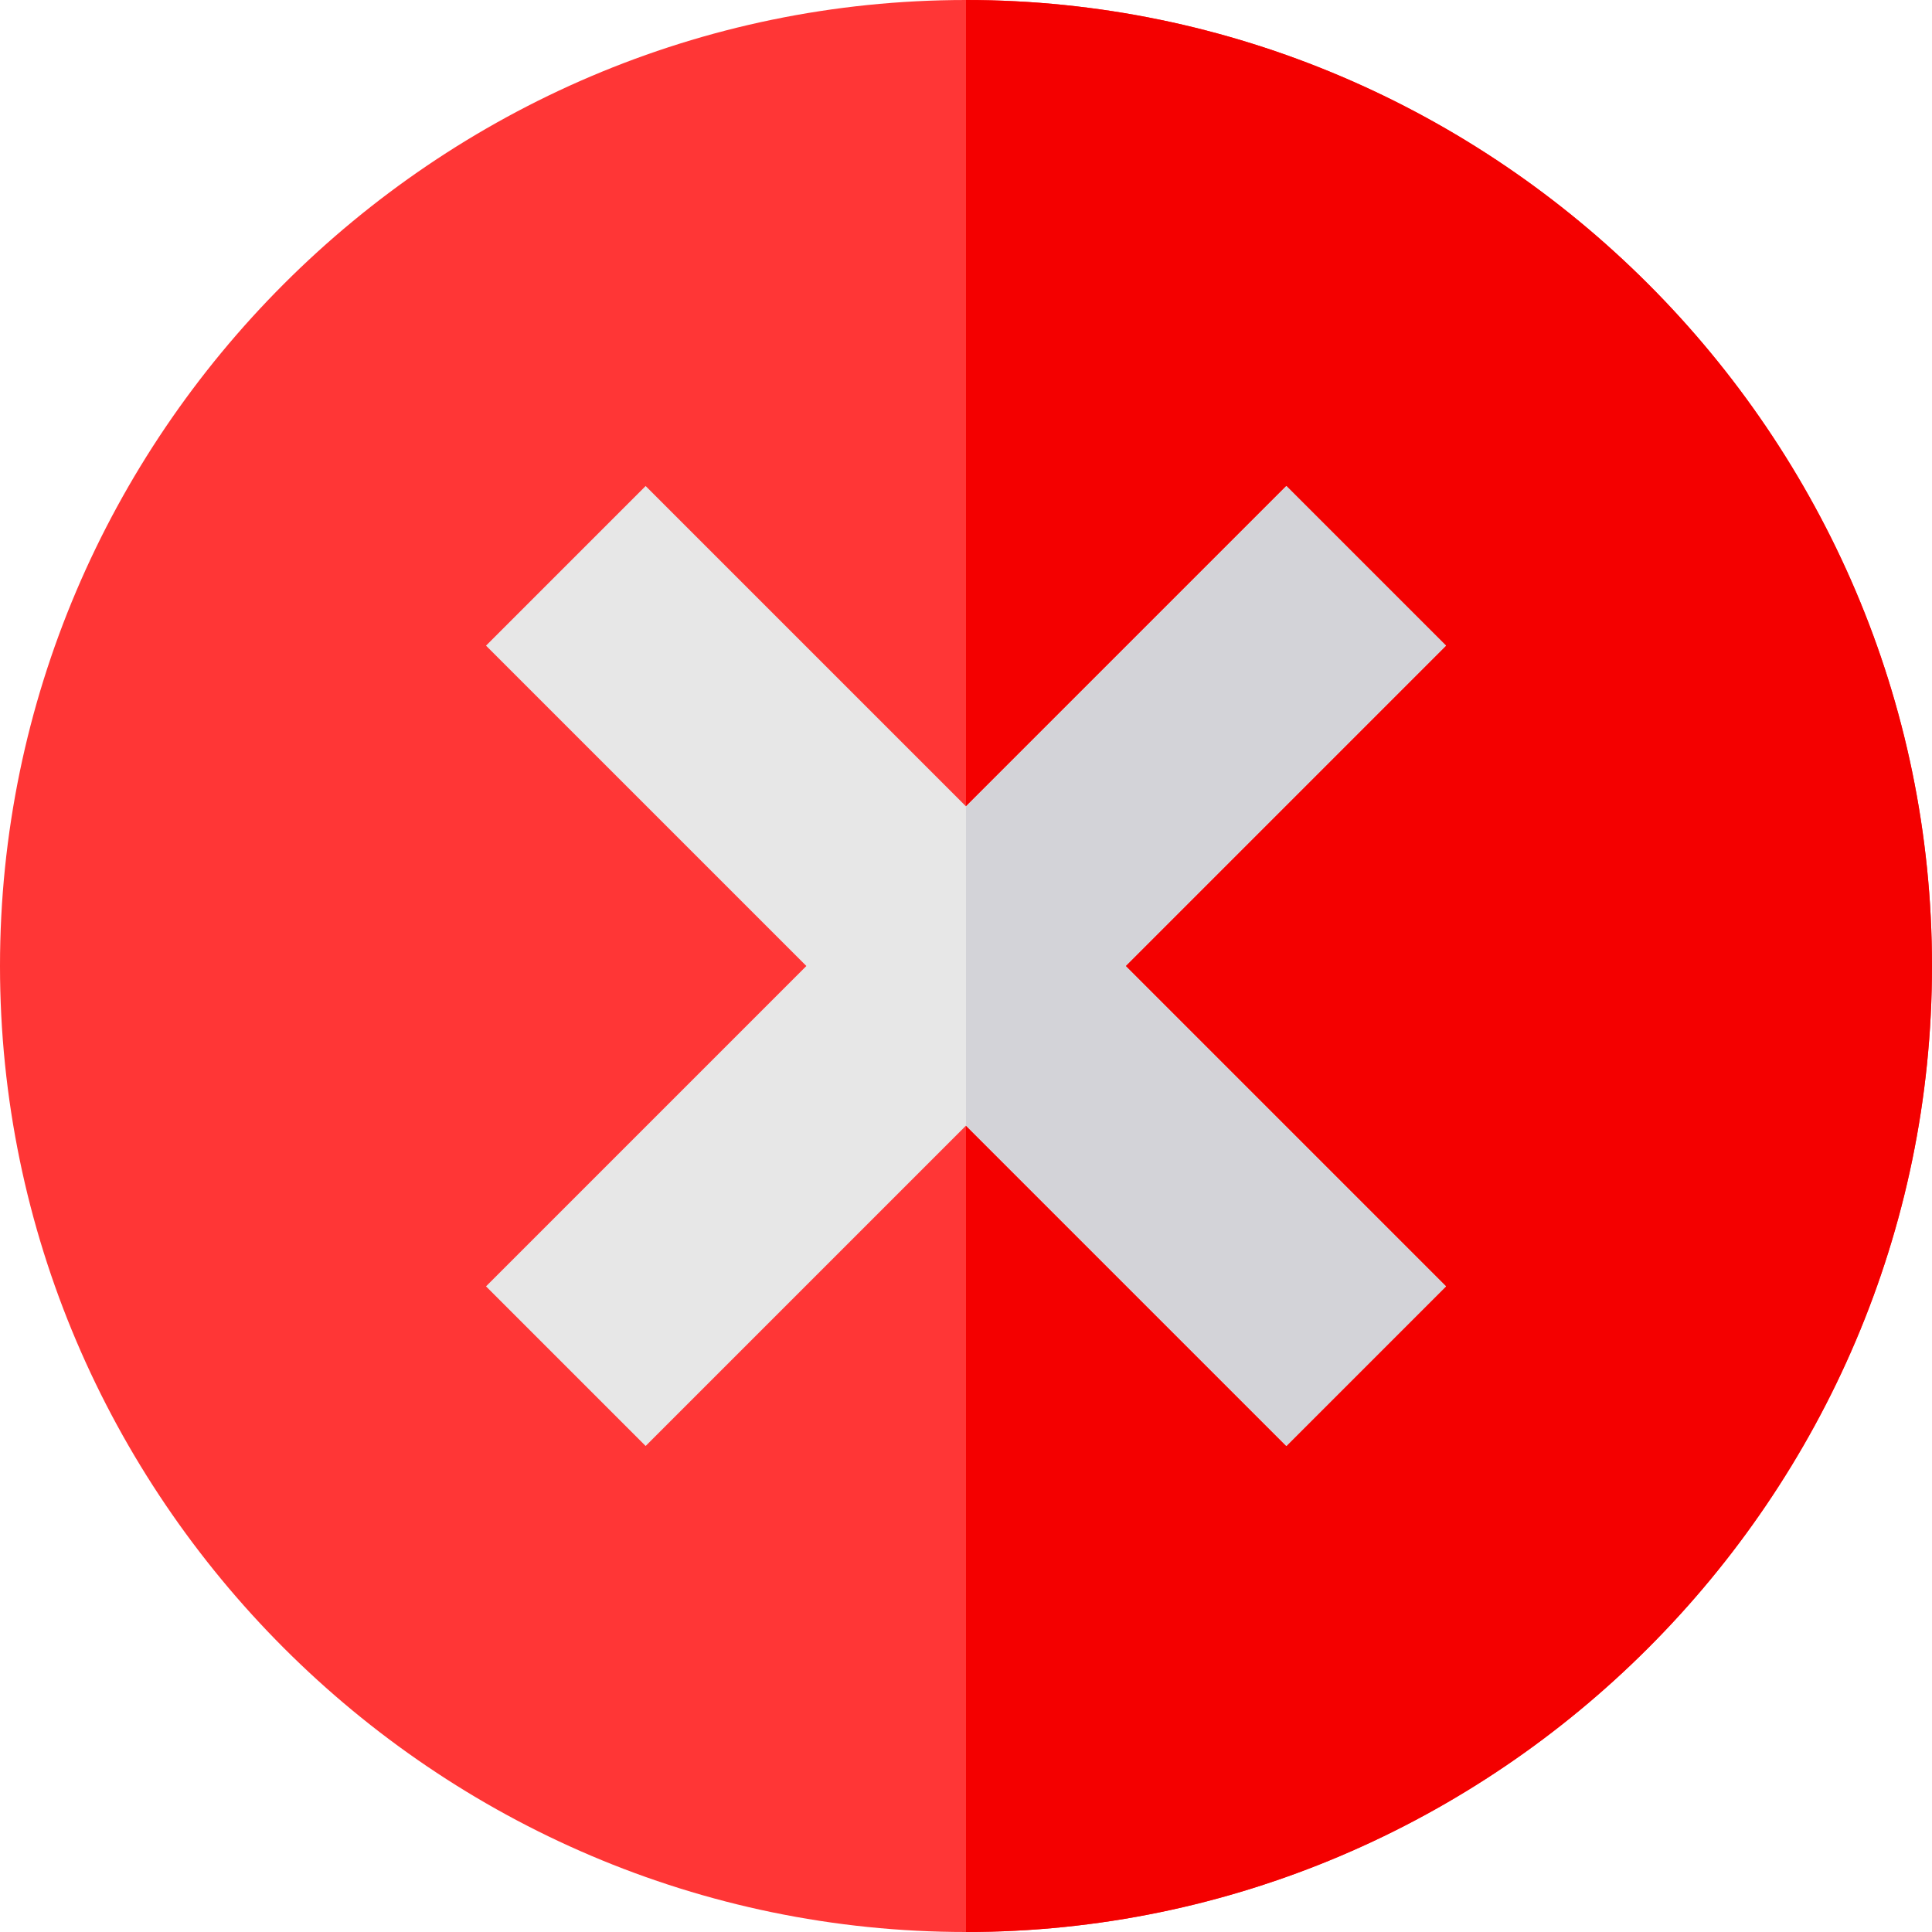
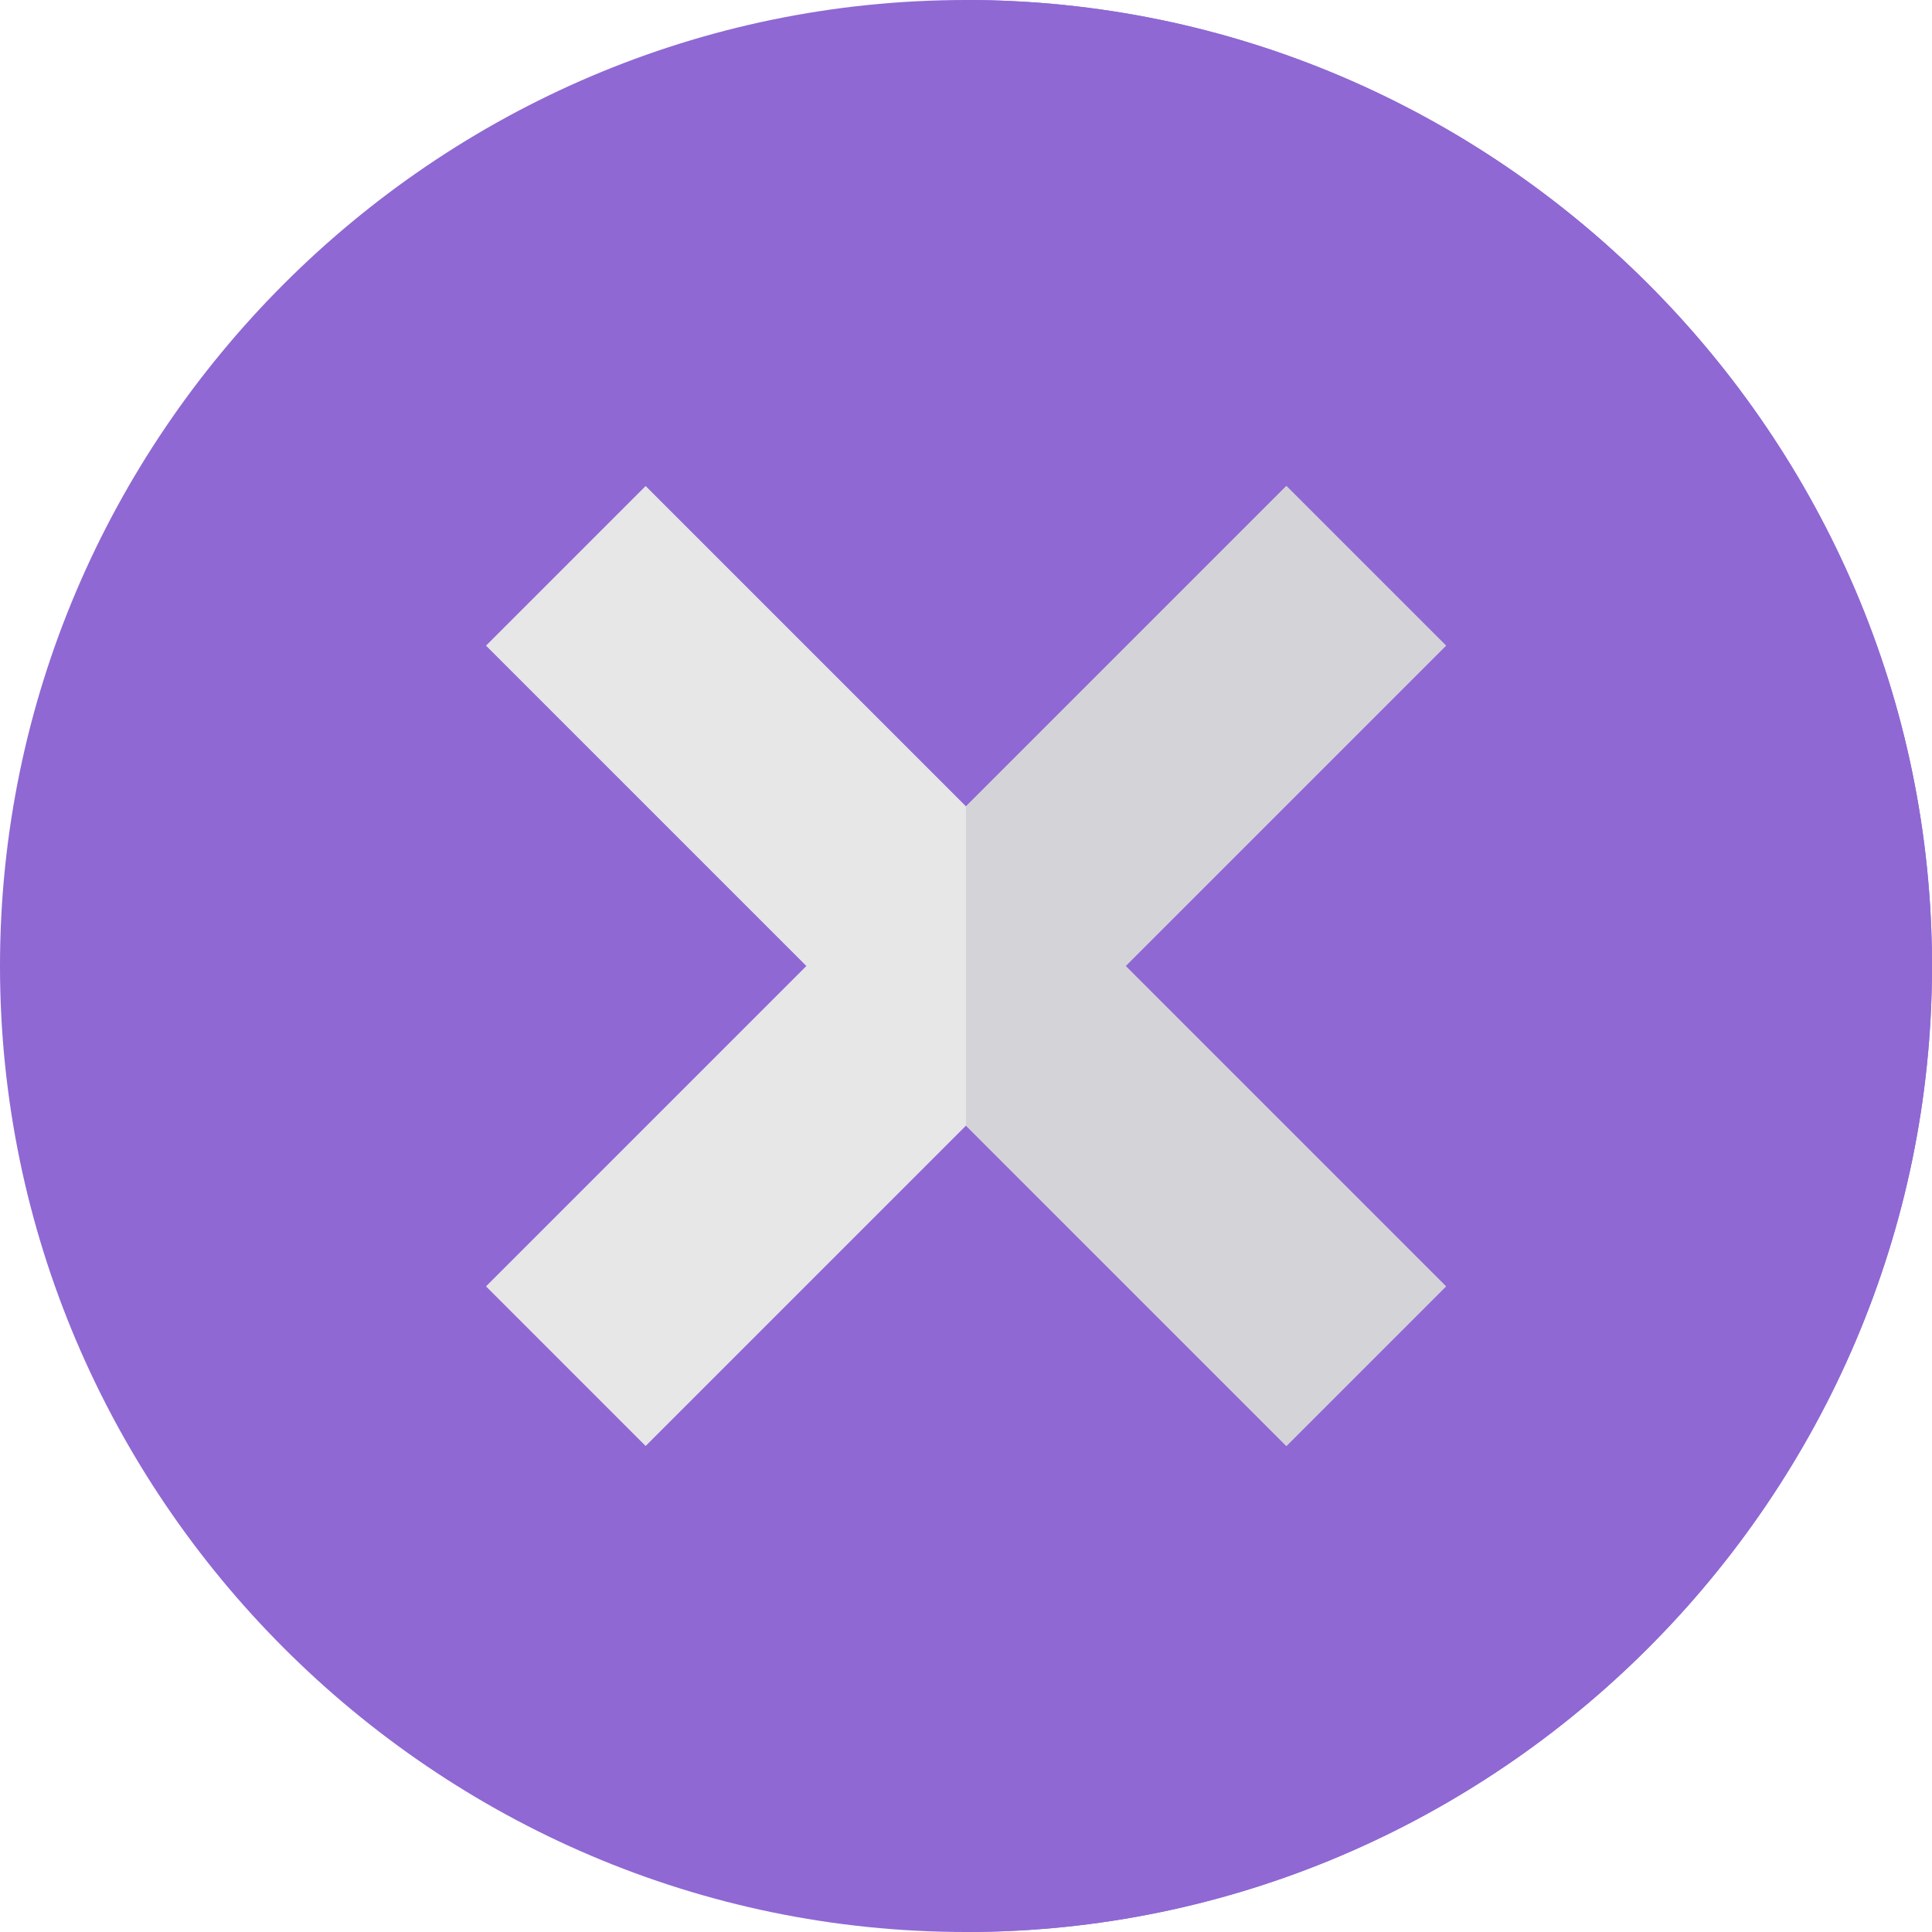
<svg xmlns="http://www.w3.org/2000/svg" version="1.1" id="Capa_1" x="0px" y="0px" viewBox="0 0 512 512" style="enable-background:new 0 0 512 512;" xml:space="preserve">
-   <path style="fill:#FF3636;" d="M256,0C115.3,0,0,115.3,0,256s115.3,256,256,256s256-115.3,256-256S396.7,0,256,0z" />
-   <path style="fill:#F40000;" d="M512,256c0,140.7-115.3,256-256,256V0C396.7,0,512,115.3,512,256z" />
+   <path style="fill:#8F68D4;" d="M256,0C115.3,0,0,115.3,0,256s115.3,256,256,256s256-115.3,256-256S396.7,0,256,0z" />
+   <path style="fill:#8F68D4;" d="M512,256c0,140.7-115.3,256-256,256V0C396.7,0,512,115.3,512,256z" />
  <polygon style="fill:#E7E7E7;" points="298.299,256 383.2,340.901 340.901,383.2 256,298.299 171.099,383.2 128.8,340.901   213.701,256 128.8,171.099 171.099,128.8 256,213.701 340.901,128.8 383.2,171.099 " />
  <polygon style="fill:#D3D3D8;" points="298.299,256 383.2,340.901 340.901,383.2 256,298.299 256,213.701 340.901,128.8   383.2,171.099 " />
  <g>
</g>
  <g>
</g>
  <g>
</g>
  <g>
</g>
  <g>
</g>
  <g>
</g>
  <g>
</g>
  <g>
</g>
  <g>
</g>
  <g>
</g>
  <g>
</g>
  <g>
</g>
  <g>
</g>
  <g>
</g>
  <g>
</g>
</svg>
